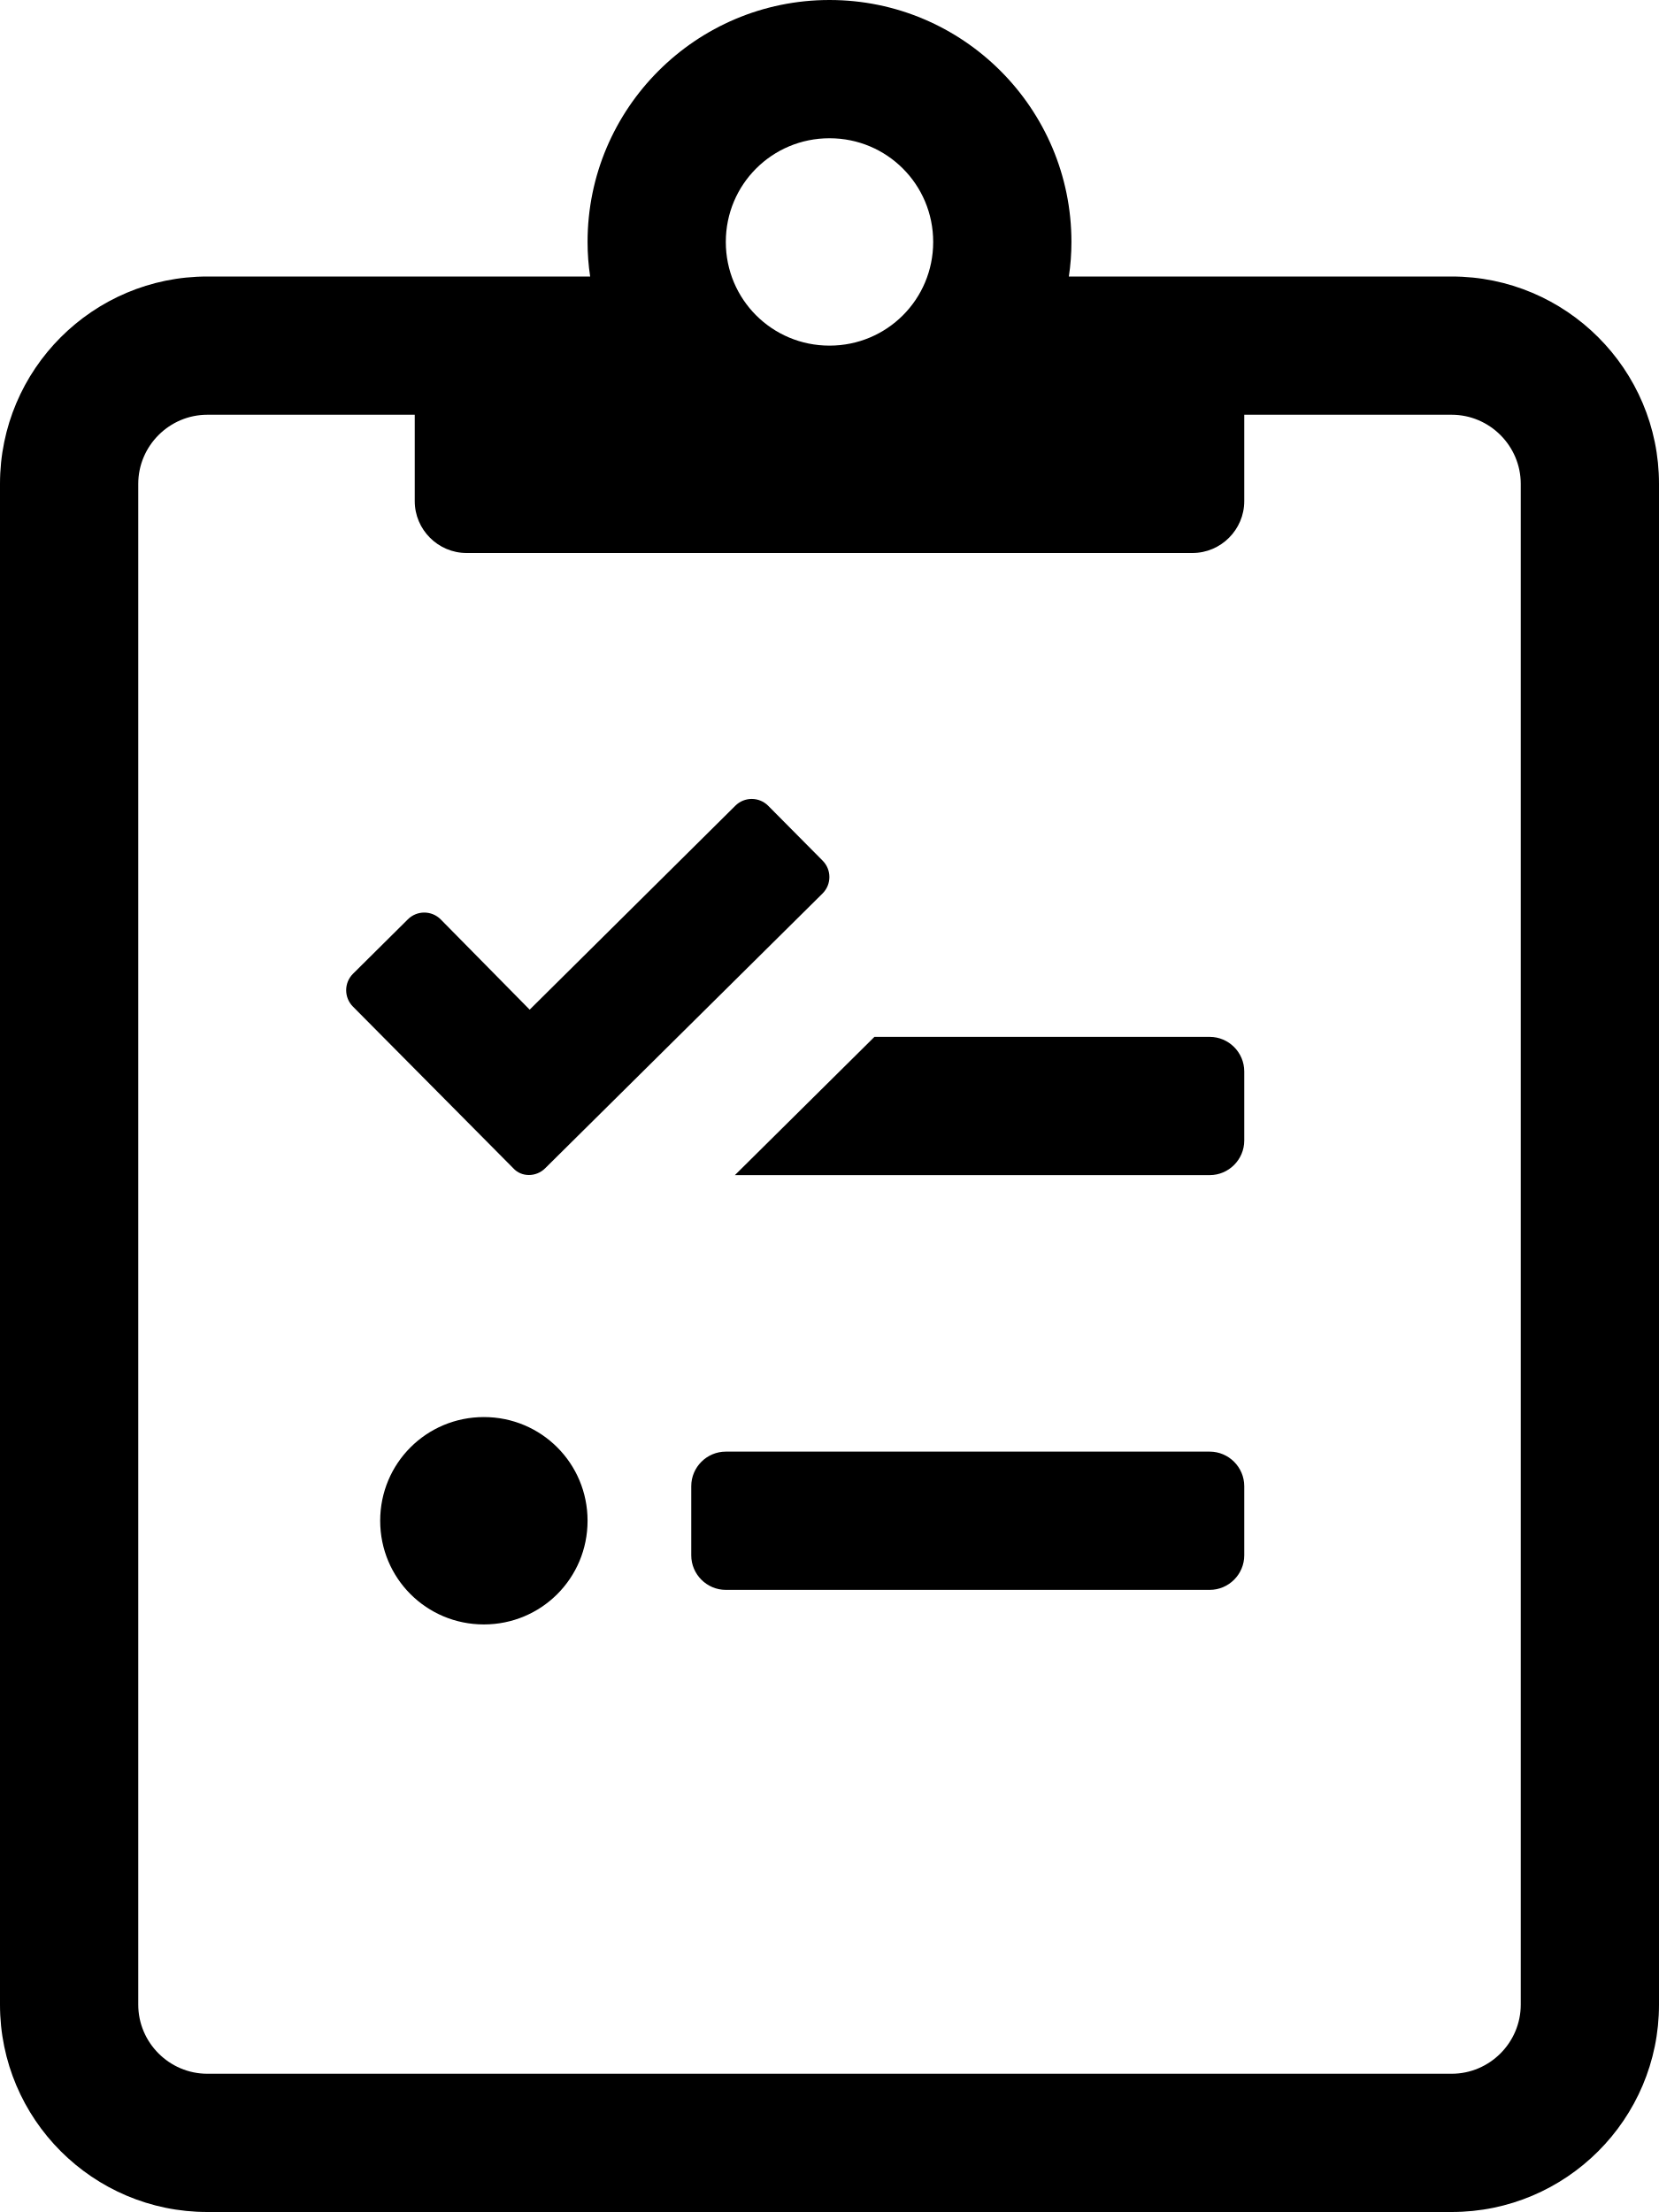
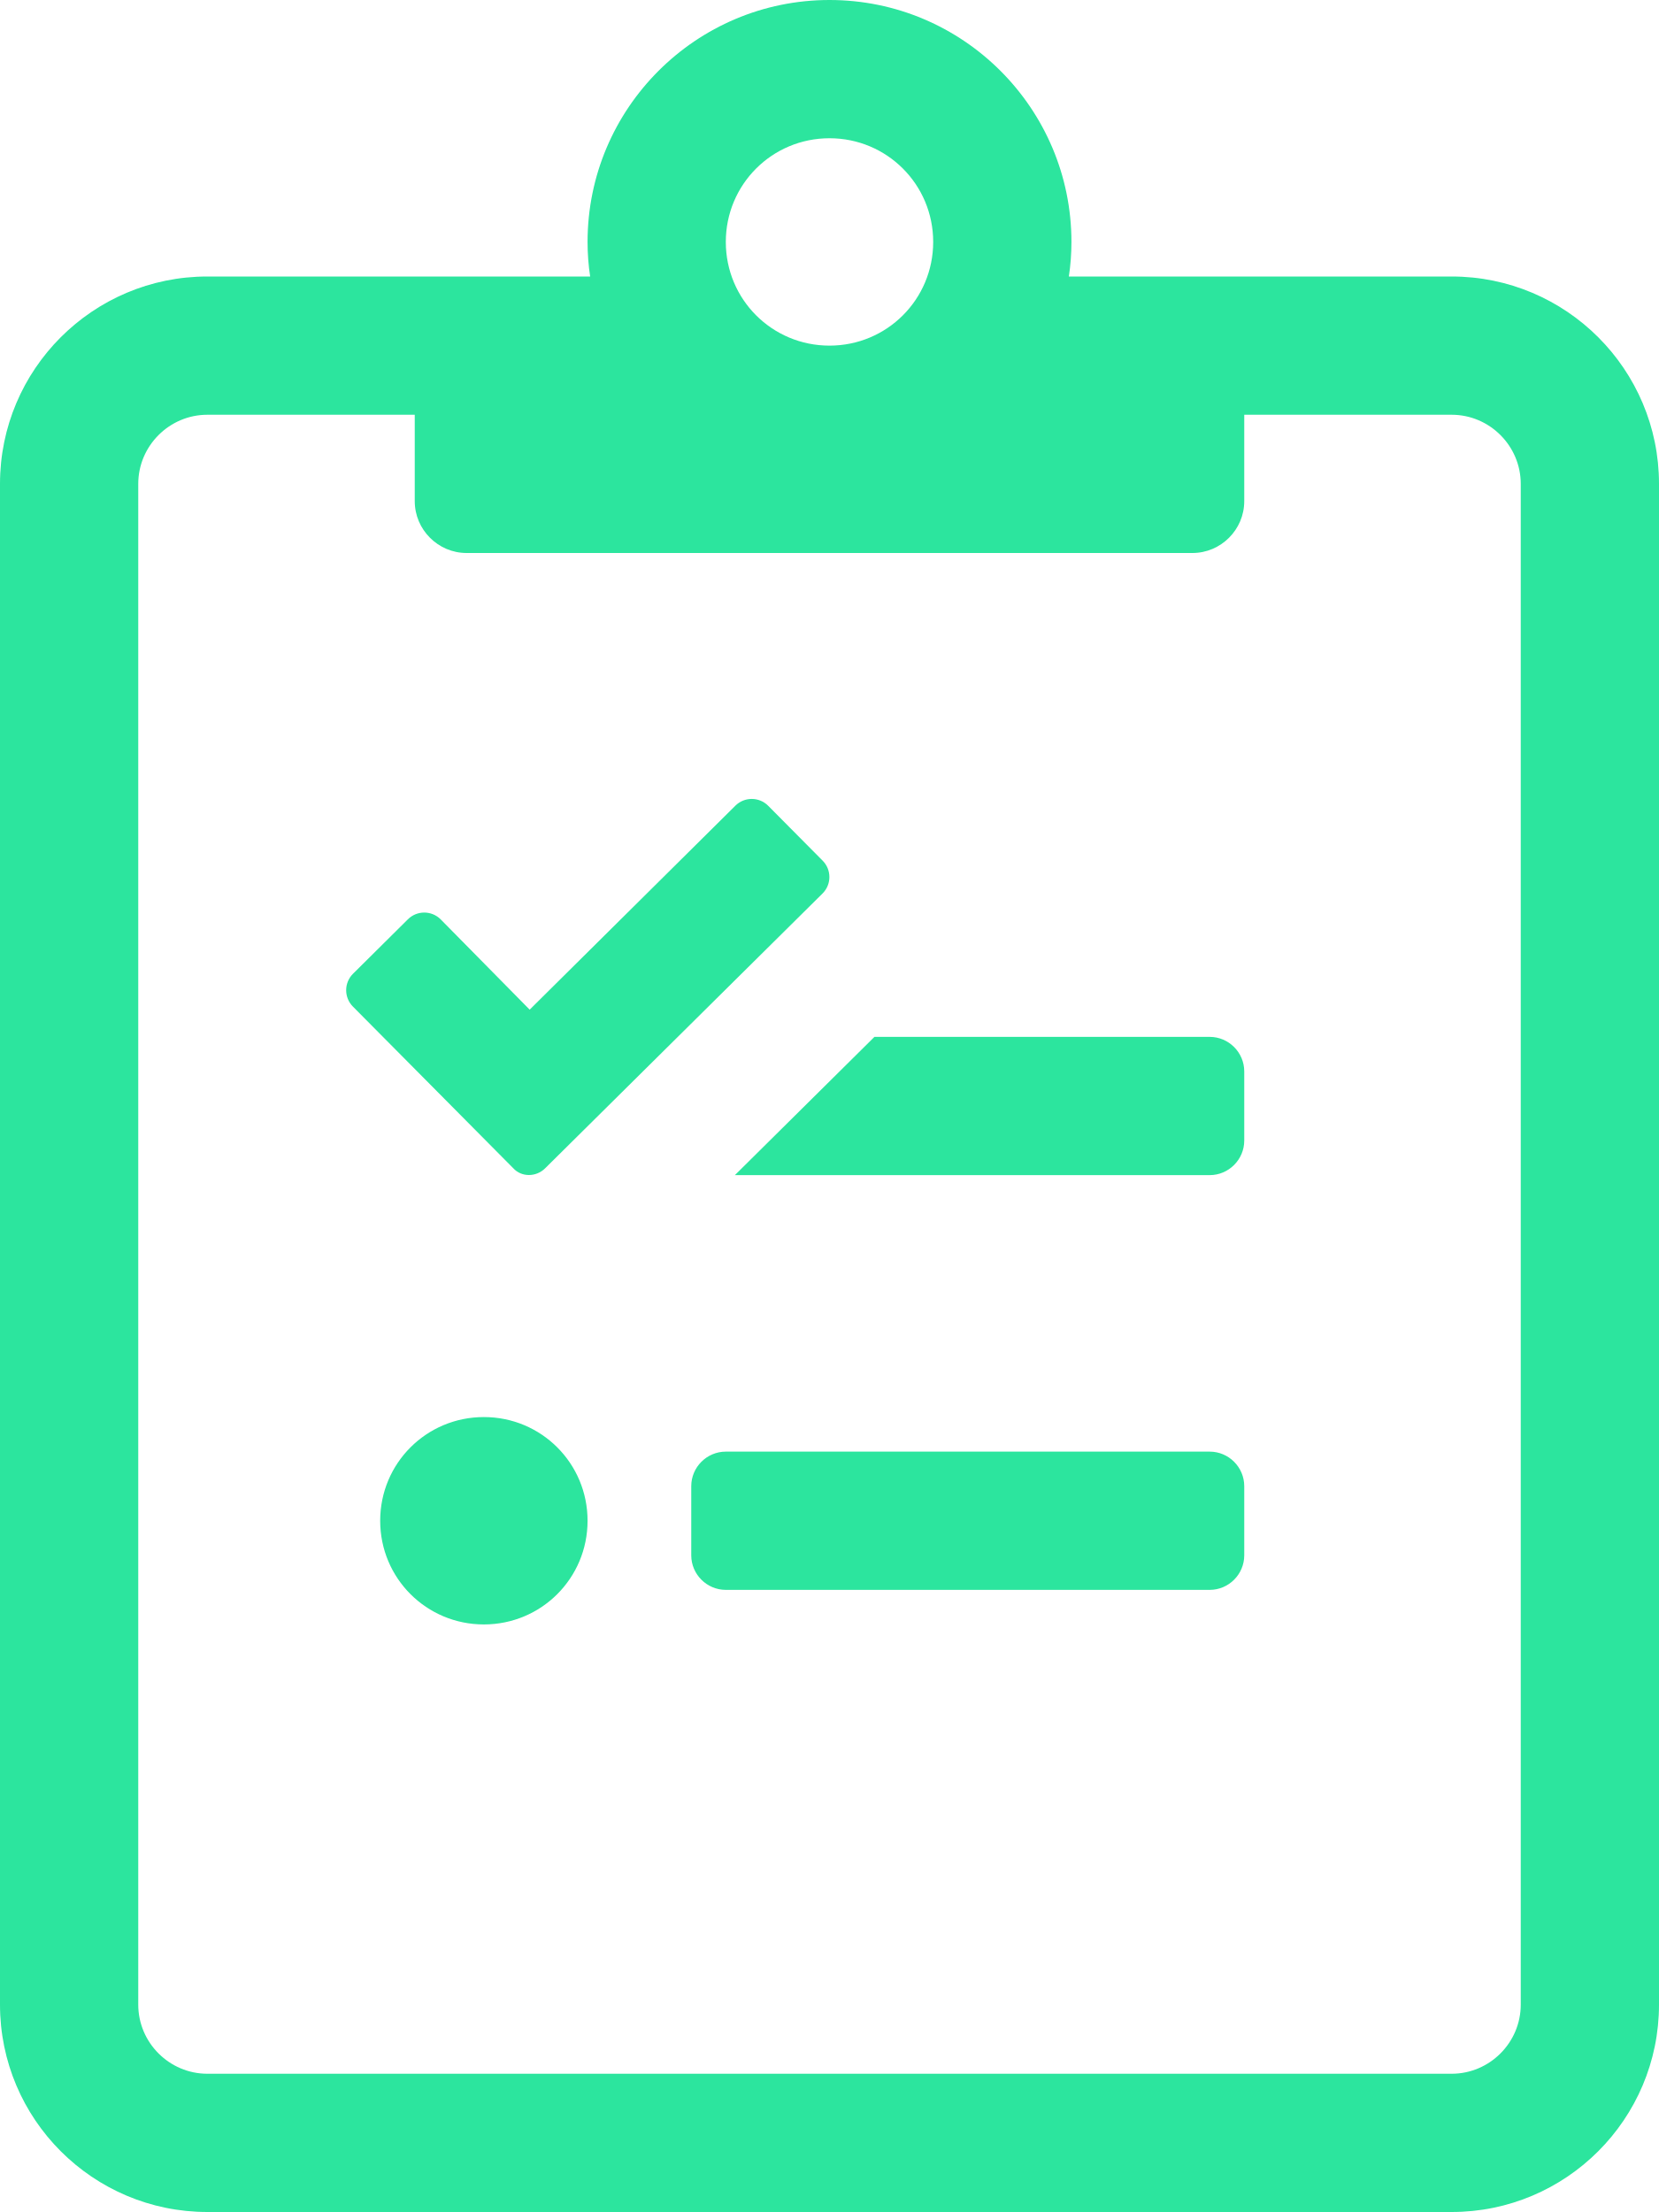
- <svg xmlns="http://www.w3.org/2000/svg" aria-hidden="true" focusable="false" data-prefix="fal" data-icon="clipboard-list-check" class="svg-inline--fa fa-clipboard-list-check fa-w-12" role="img" viewBox="0 0 384 512">
-   <path fill="currentColor" d="M336 64h-88.6c.4-2.6.6-5.3.6-8 0-30.9-25.1-56-56-56s-56 25.1-56 56c0 2.7.2 5.4.6 8H48C21.5 64 0 85.5 0 112v352c0 26.5 21.5 48 48 48h288c26.5 0 48-21.5 48-48V112c0-26.5-21.5-48-48-48zM192 32c13.3 0 24 10.7 24 24s-10.7 24-24 24-24-10.7-24-24 10.7-24 24-24zm160 432c0 8.8-7.2 16-16 16H48c-8.8 0-16-7.2-16-16V112c0-8.8 7.2-16 16-16h48v20c0 6.6 5.4 12 12 12h168c6.6 0 12-5.4 12-12V96h48c8.8 0 16 7.2 16 16v352zM112 328c-13.3 0-24 10.7-24 24s10.7 24 24 24 24-10.7 24-24-10.7-24-24-24zm168 8H168c-4.4 0-8 3.6-8 8v16c0 4.4 3.6 8 8 8h112c4.4 0 8-3.6 8-8v-16c0-4.4-3.6-8-8-8zm-153.8-65.6l64.2-63.6c2.1-2.1 2.1-5.5 0-7.6l-12.6-12.7c-2.1-2.1-5.5-2.1-7.6 0l-47.6 47.2-20.6-20.9c-2.1-2.1-5.5-2.1-7.6 0l-12.7 12.6c-2.1 2.1-2.1 5.5 0 7.6l37.1 37.4c1.9 2.1 5.3 2.1 7.4 0zM280 240h-77.6l-32.3 32H280c4.4 0 8-3.6 8-8v-16c0-4.4-3.6-8-8-8z" />
+ <svg xmlns="http://www.w3.org/2000/svg" version="1.1" id="Ebene_1" focusable="false" x="0px" y="0px" viewBox="0 0 384 512" style="enable-background:new 0 0 384 512;" xml:space="preserve">
+   <style type="text/css">
+ 	.st0{fill:#2CE59E;}
+ </style>
+   <path class="st0" d="M336,64h-88.6c0.4-2.6,0.6-5.3,0.6-8c0-30.9-25.1-56-56-56s-56,25.1-56,56c0,2.7,0.2,5.4,0.6,8H48  C21.5,64,0,85.5,0,112v352c0,26.5,21.5,48,48,48h288c26.5,0,48-21.5,48-48V112C384,85.5,362.5,64,336,64z M192,32  c13.3,0,24,10.7,24,24s-10.7,24-24,24s-24-10.7-24-24S178.7,32,192,32z M352,464c0,8.8-7.2,16-16,16H48c-8.8,0-16-7.2-16-16V112  c0-8.8,7.2-16,16-16h48v20c0,6.6,5.4,12,12,12h168c6.6,0,12-5.4,12-12V96h48c8.8,0,16,7.2,16,16V464z M112,328  c-13.3,0-24,10.7-24,24s10.7,24,24,24s24-10.7,24-24S125.3,328,112,328z M280,336H168c-4.4,0-8,3.6-8,8v16c0,4.4,3.6,8,8,8h112  c4.4,0,8-3.6,8-8v-16C288,339.6,284.4,336,280,336z M126.2,270.4l64.2-63.6c2.1-2.1,2.1-5.5,0-7.6l-12.6-12.7  c-2.1-2.1-5.5-2.1-7.6,0l-47.6,47.2L102,212.8c-2.1-2.1-5.5-2.1-7.6,0l-12.7,12.6c-2.1,2.1-2.1,5.5,0,7.6l37.1,37.4  C120.7,272.5,124.1,272.5,126.2,270.4z M280,240h-77.6l-32.3,32H280c4.4,0,8-3.6,8-8v-16C288,243.6,284.4,240,280,240z" />
</svg>
